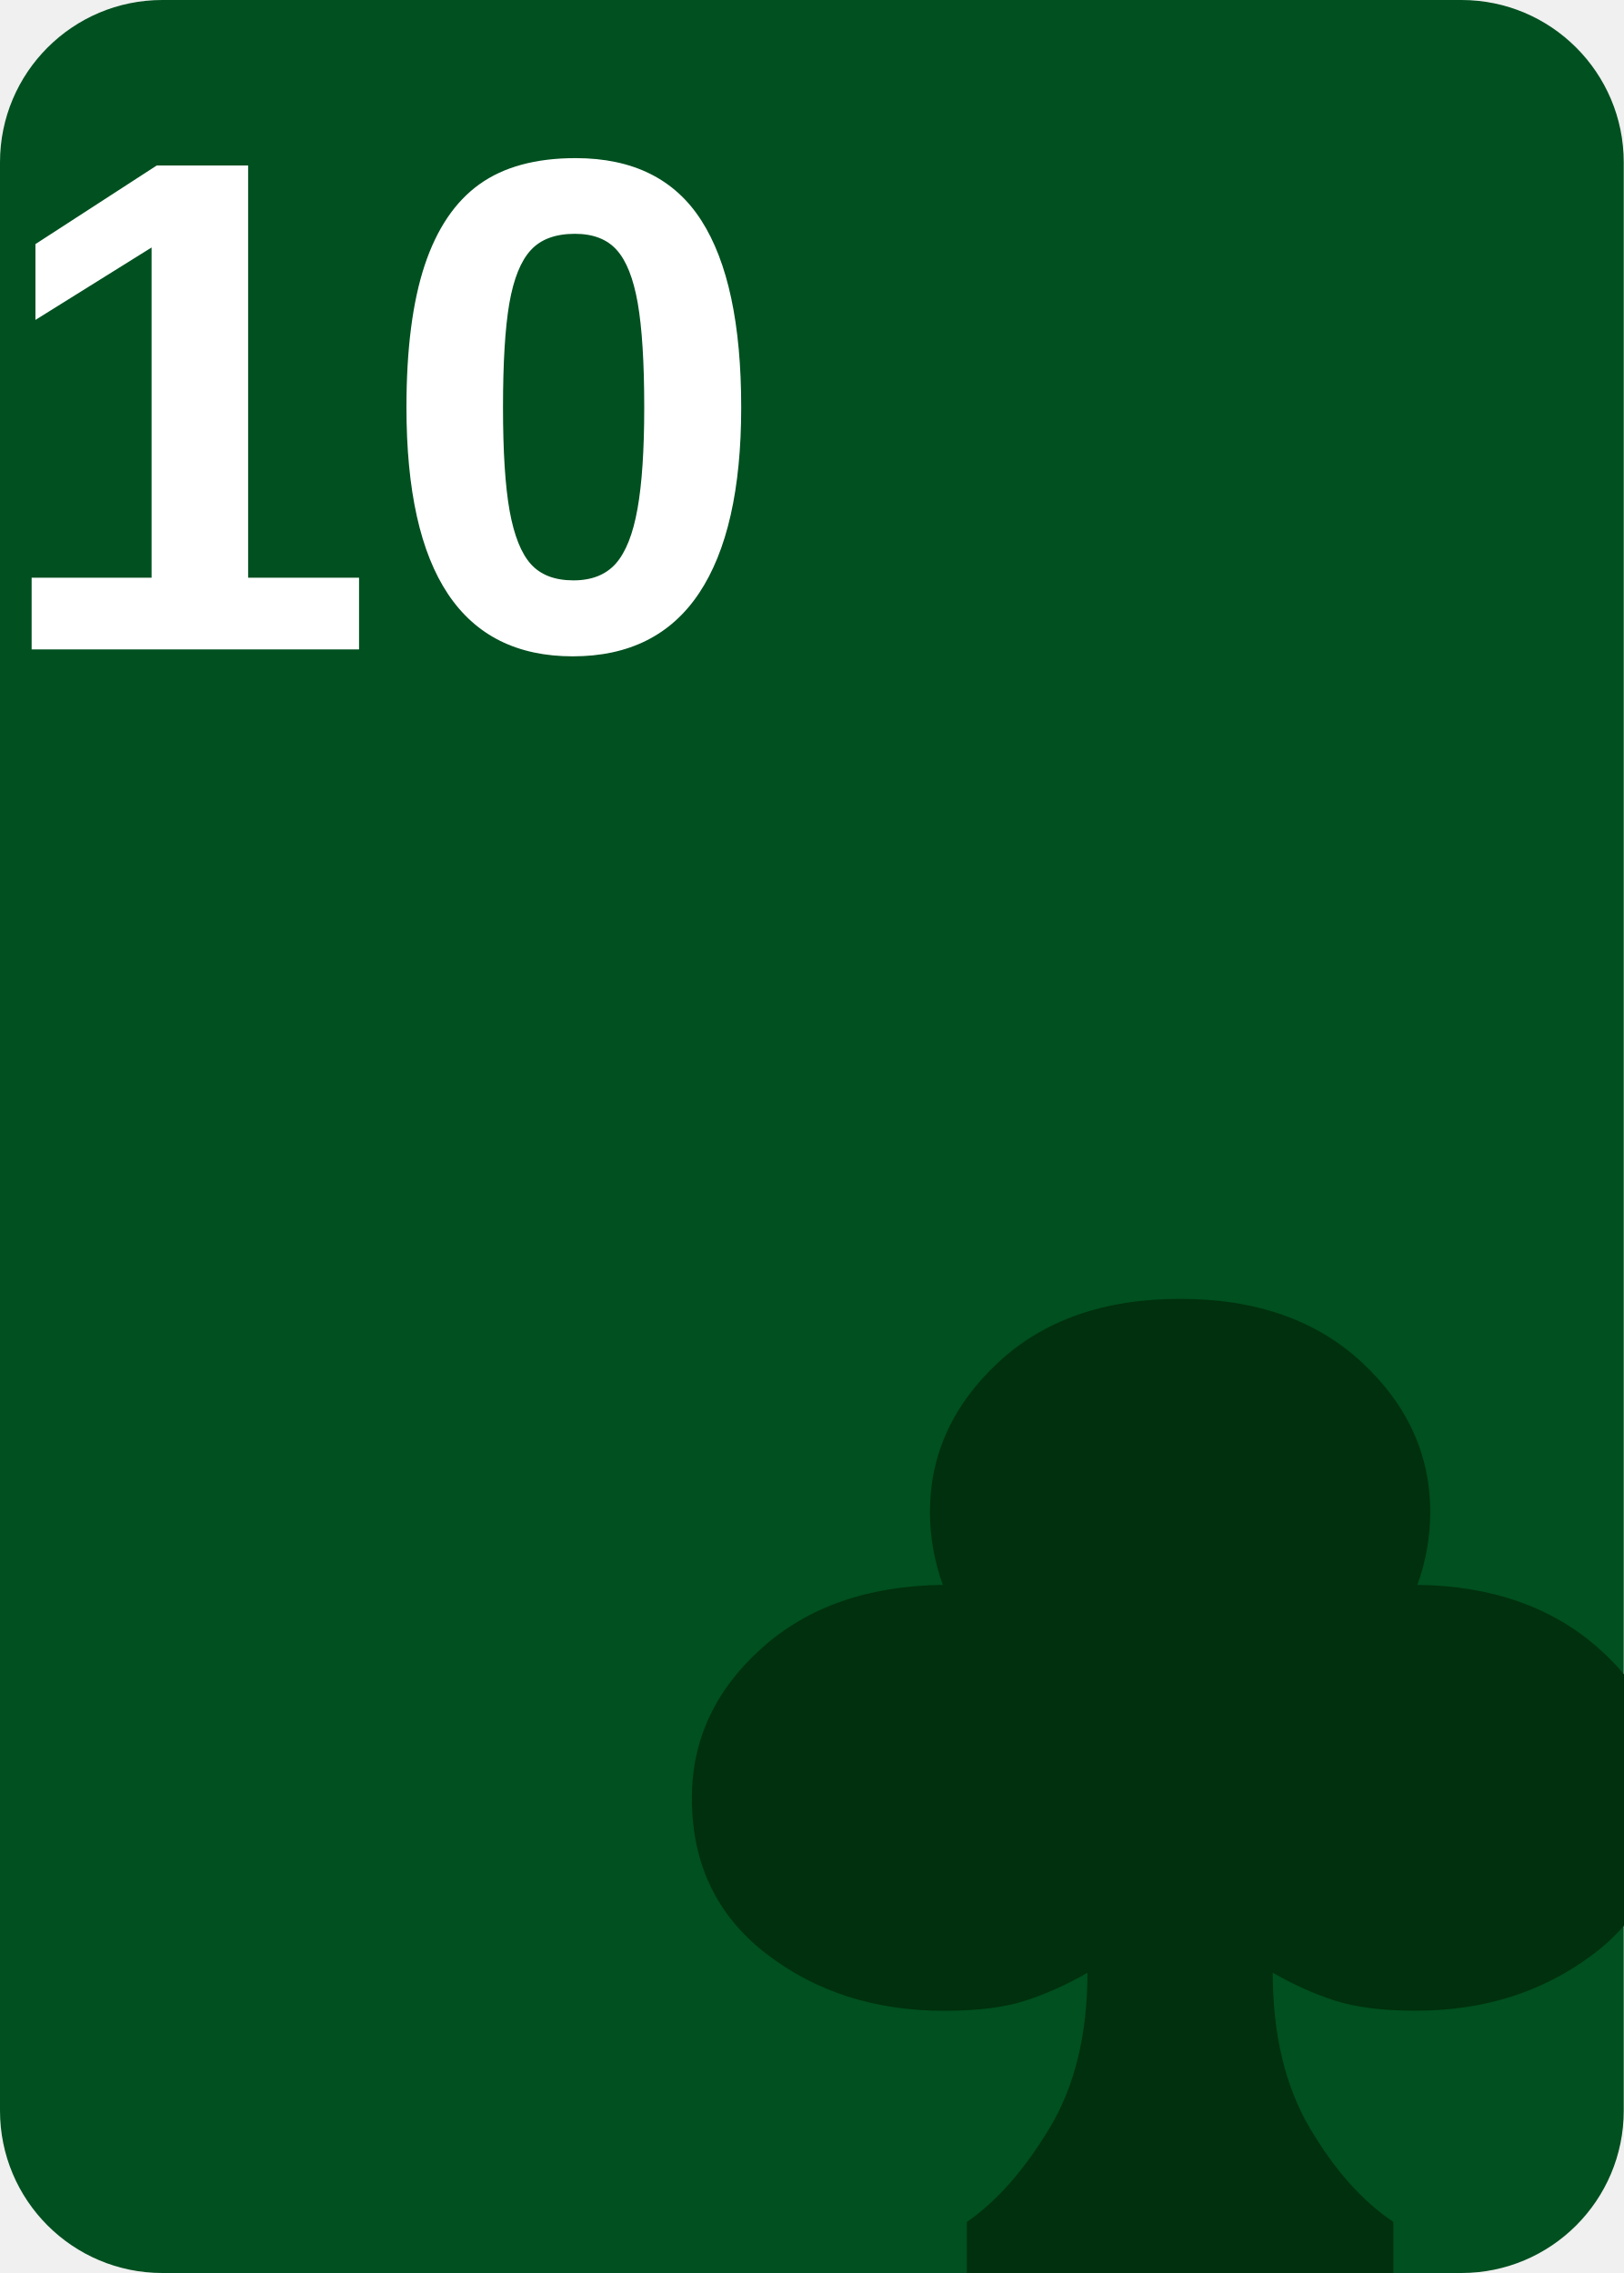
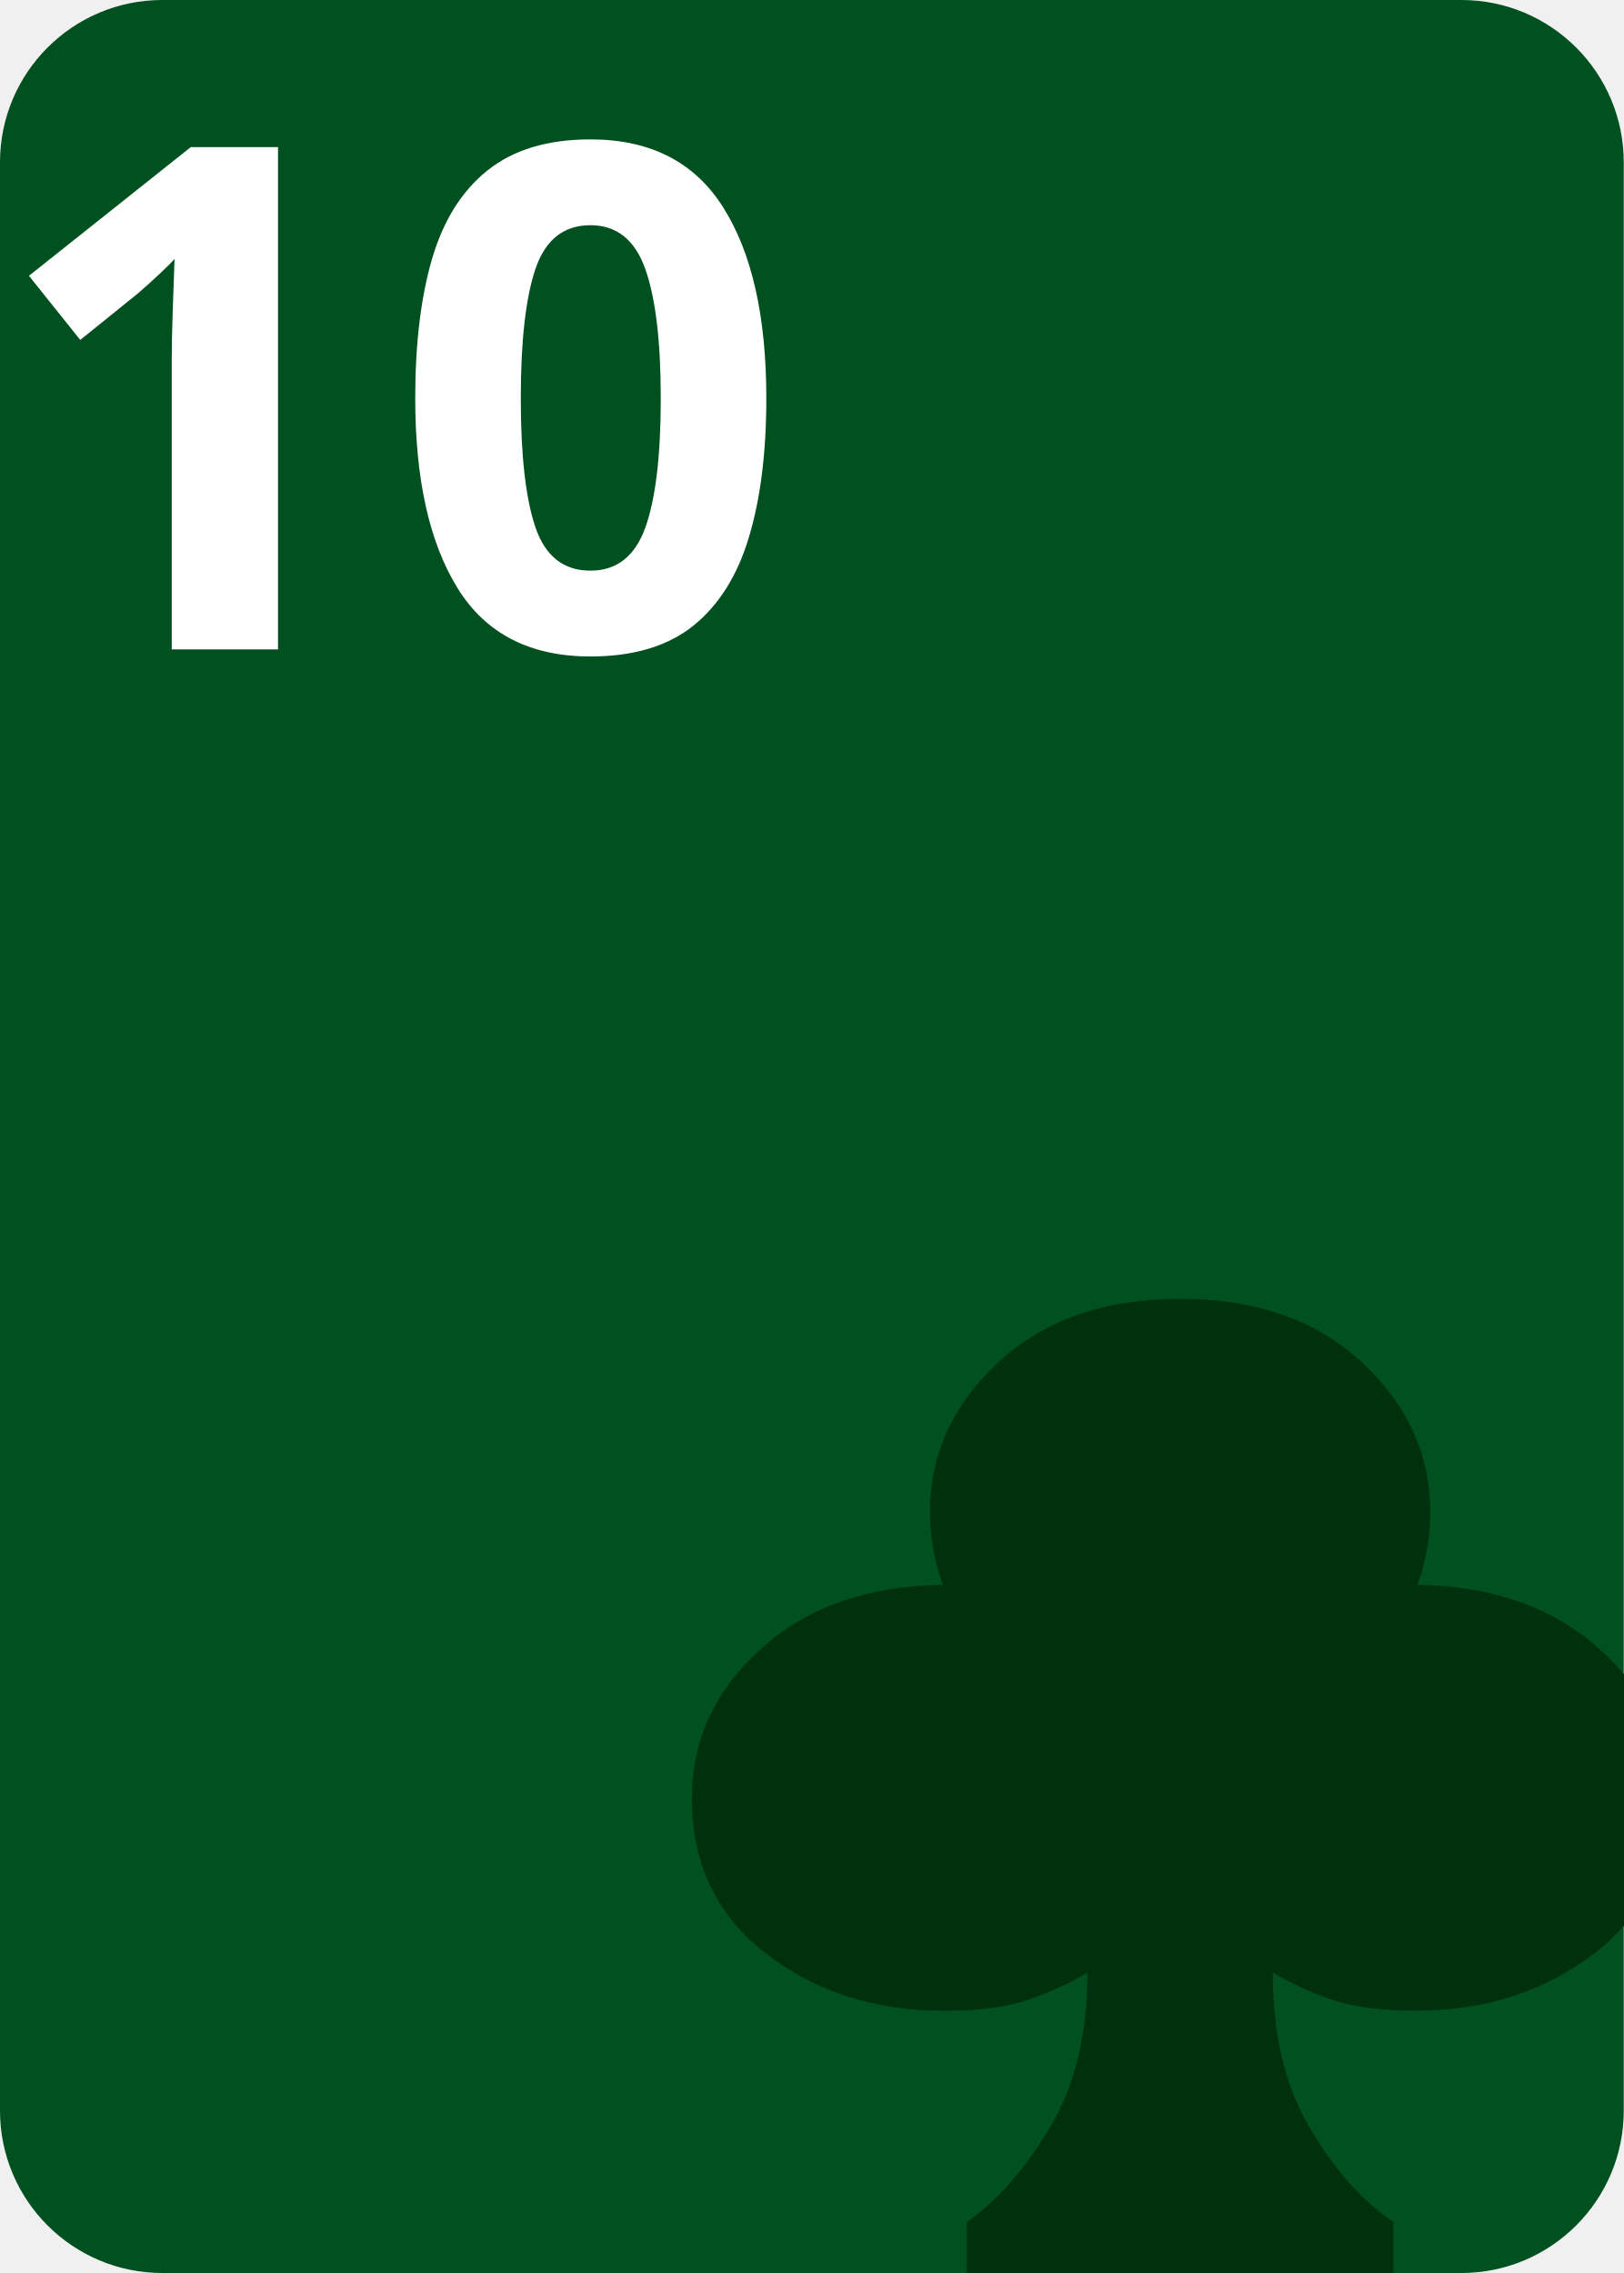
<svg xmlns="http://www.w3.org/2000/svg" viewBox="0 0 180 252">
  <defs>
    <style>
      .cls-1 {
        fill: #005020;
      }

      .cls-2 {
        fill: #00300d;
      }

      .cls-3 {
        fill: #fff;
-         font-family: Arial, Helvetica, sans-serif;
+         font-family: Univers-Condensed-Bold, 'Univers Condensed';
        font-size: 78px;
        font-weight: 700;
      }
    </style>
  </defs>
  <g id="Layer_1">
    <rect class="cls-1" width="180" height="252" rx="18" ry="18" />
    <path class="cls-2" d="M107.18,252v-5.65c3.33-2.31,6.39-5.79,9.18-10.43,2.79-4.64,4.19-10.38,4.19-17.21-2.26,1.31-4.55,2.33-6.86,3.09-2.32.75-5.32,1.13-9,1.13-7.73,0-14.32-2.12-19.79-6.36-5.47-4.24-8.2-9.98-8.2-17.21,0-6.43,2.55-11.95,7.67-16.57,5.11-4.62,11.83-6.98,20.15-7.08-.48-1.31-.83-2.64-1.07-3.99-.24-1.36-.36-2.71-.36-4.07,0-6.38,2.53-11.91,7.58-16.61,5.05-4.69,11.77-7.04,20.15-7.04s15.1,2.35,20.15,7.04c5.05,4.7,7.58,10.23,7.58,16.61,0,1.36-.12,2.71-.36,4.07-.24,1.36-.59,2.69-1.07,3.99,8.2.1,14.89,2.44,20.06,7,5.17,4.57,7.76,10.12,7.76,16.64,0,7.33-2.76,13.09-8.29,17.28-5.53,4.19-12.09,6.29-19.7,6.29-3.69,0-6.69-.38-9-1.13-2.32-.75-4.61-1.78-6.86-3.09,0,6.83,1.37,12.57,4.1,17.21,2.73,4.64,5.82,8.12,9.27,10.43v5.65h-47.25Z" />
  </g>
  <g id="_x3C_Layer_x3E_">
    <text class="cls-3" transform="translate(-1.4 72)">
      <tspan x="0" y="0">10</tspan>
    </text>
  </g>
</svg>
